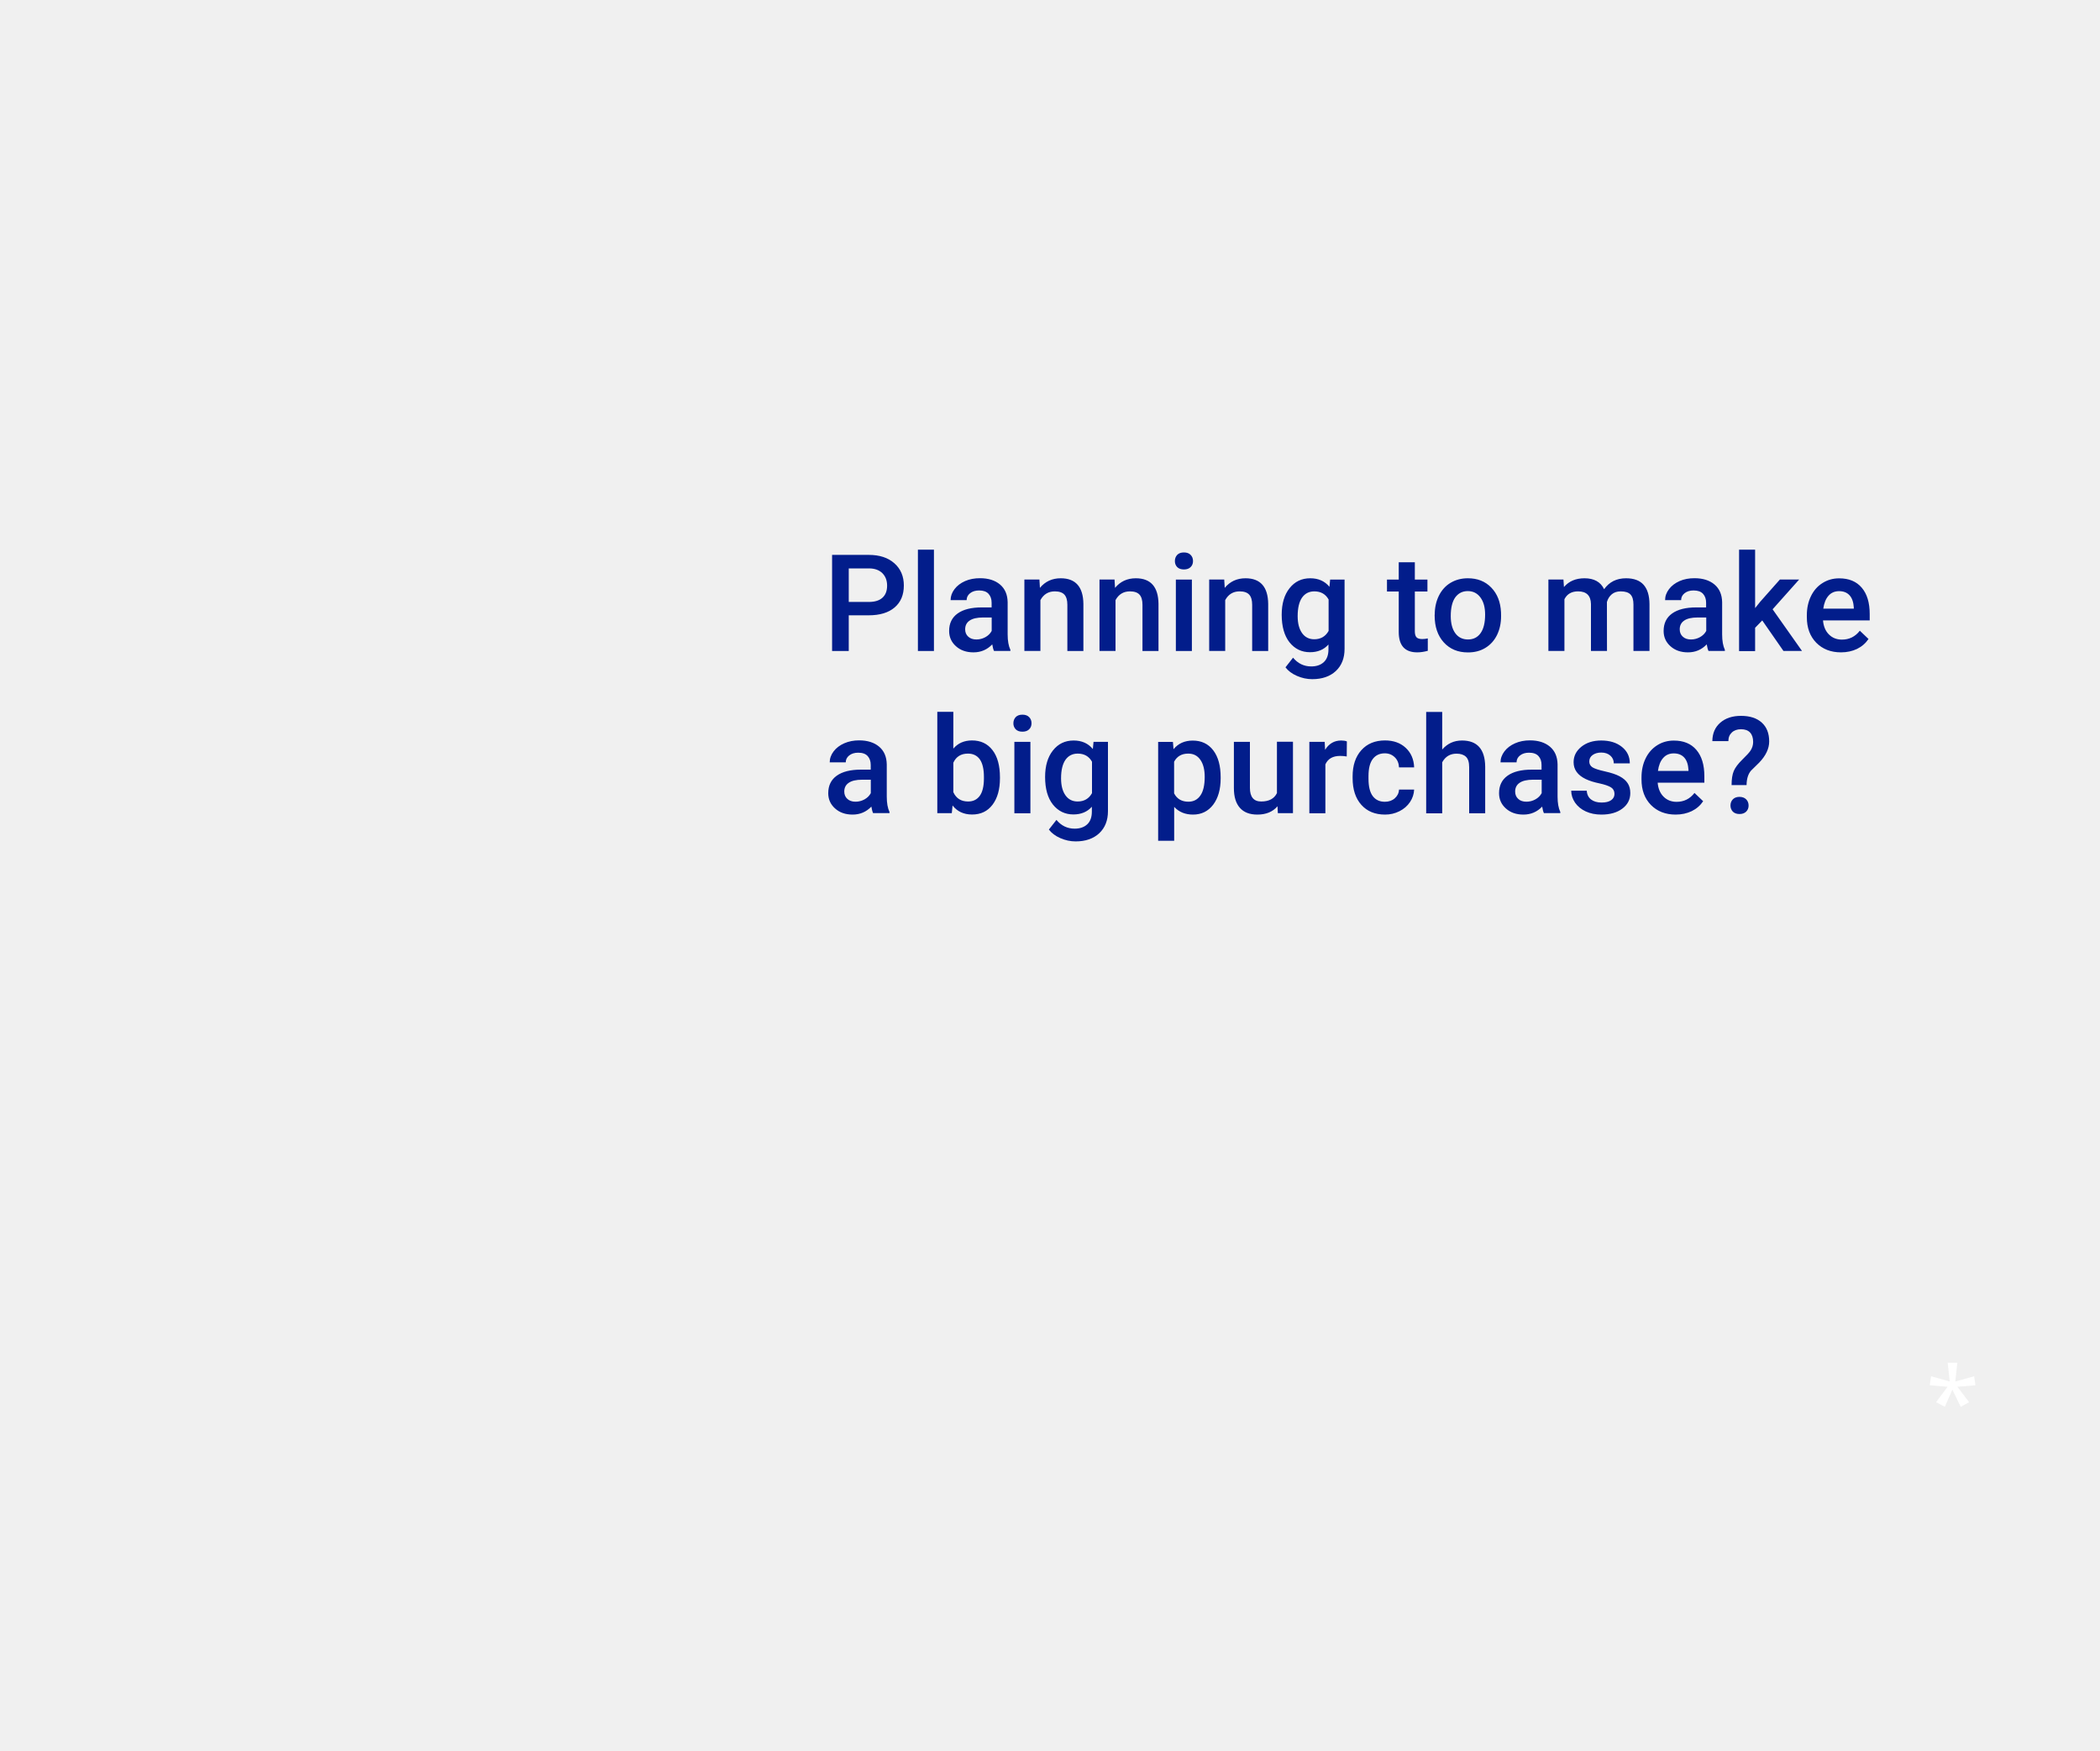
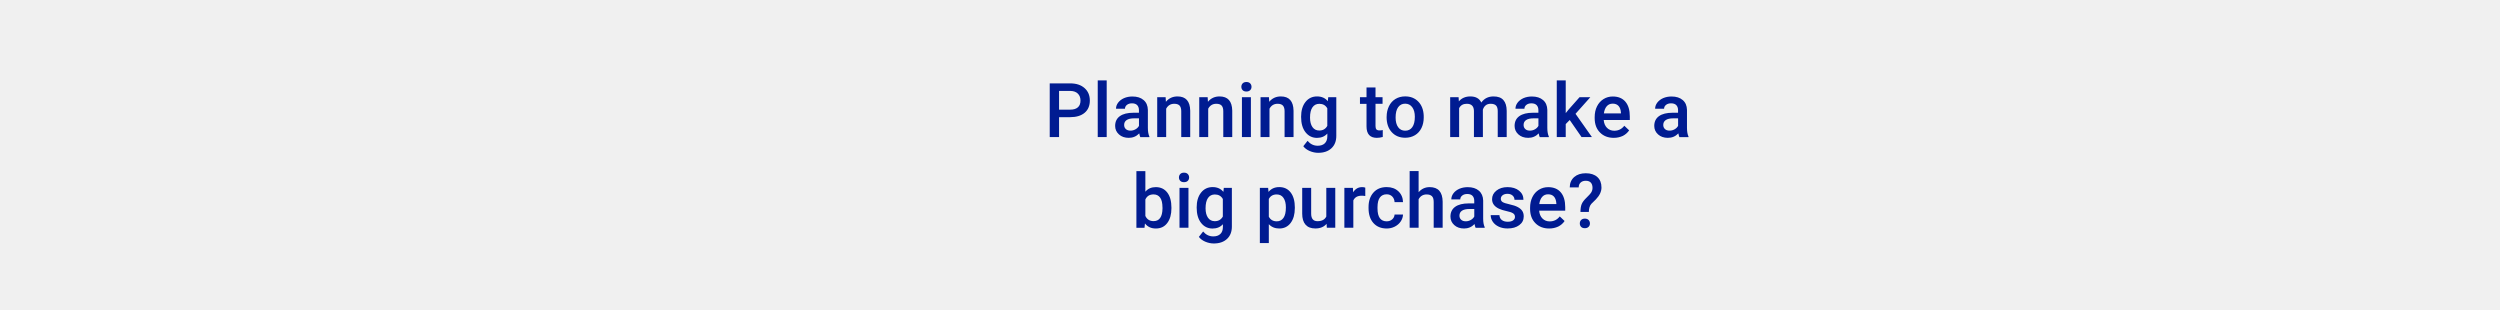
- <svg xmlns="http://www.w3.org/2000/svg" id="Layer_1" viewBox="0 0 300 250">
-   <style>.st0{fill:#021d8b}.st1{fill:#fff}.st2{font-family:'Roboto-Bold'}.st3{font-size:14px}</style>
-   <path class="st0" d="M121.25 87.89v5.09h-2.38V79.25h5.25c1.53 0 2.75.4 3.65 1.2.9.8 1.35 1.86 1.35 3.17 0 1.35-.44 2.39-1.32 3.14-.88.75-2.12 1.12-3.71 1.12h-2.84zm0-1.92h2.87c.85 0 1.5-.2 1.94-.6.45-.4.67-.98.67-1.73 0-.74-.23-1.33-.68-1.78-.45-.44-1.07-.67-1.87-.68h-2.93v4.79zM133.42 92.98h-2.29V78.5h2.29v14.48zM142.01 92.98c-.1-.19-.19-.51-.26-.95-.73.76-1.62 1.14-2.68 1.14-1.02 0-1.86-.29-2.51-.88-.65-.58-.97-1.31-.97-2.17 0-1.09.4-1.92 1.21-2.5.81-.58 1.96-.87 3.46-.87h1.4v-.67c0-.53-.15-.95-.44-1.27-.29-.32-.74-.48-1.35-.48-.52 0-.95.13-1.28.39-.33.26-.5.59-.5.99h-2.29c0-.56.19-1.08.56-1.57.37-.49.88-.87 1.51-1.15.64-.28 1.35-.41 2.13-.41 1.19 0 2.15.3 2.86.9.71.6 1.07 1.44 1.09 2.53v4.6c0 .92.13 1.65.39 2.2v.16h-2.33zm-2.52-1.65c.45 0 .88-.11 1.28-.33s.7-.52.9-.89v-1.92h-1.24c-.85 0-1.49.15-1.91.44-.43.29-.64.71-.64 1.25 0 .44.15.79.44 1.05.29.27.68.4 1.17.4zM148.49 82.78l.07 1.18c.75-.91 1.74-1.37 2.97-1.37 2.12 0 3.21 1.22 3.24 3.65v6.74h-2.29v-6.61c0-.65-.14-1.13-.42-1.44-.28-.31-.74-.47-1.37-.47-.92 0-1.61.42-2.06 1.25v7.26h-2.29v-10.2h2.15zM159.22 82.78l.07 1.18c.75-.91 1.74-1.37 2.97-1.37 2.12 0 3.21 1.22 3.24 3.65v6.74h-2.29v-6.61c0-.65-.14-1.13-.42-1.44-.28-.31-.74-.47-1.37-.47-.92 0-1.61.42-2.06 1.25v7.26h-2.29v-10.2h2.15zM167.84 80.13c0-.35.11-.64.33-.88.22-.23.54-.35.96-.35s.74.12.96.35c.23.23.34.52.34.88 0 .35-.11.63-.34.86-.23.23-.55.34-.96.34s-.73-.11-.96-.34c-.22-.23-.33-.51-.33-.86zm2.43 12.85h-2.29v-10.2h2.29v10.2zM174.89 82.78l.07 1.18c.75-.91 1.74-1.37 2.97-1.37 2.12 0 3.21 1.22 3.24 3.65v6.74h-2.29v-6.61c0-.65-.14-1.13-.42-1.44-.28-.31-.74-.47-1.37-.47-.92 0-1.61.42-2.06 1.25v7.26h-2.29v-10.2h2.15zM183.1 87.8c0-1.58.37-2.85 1.12-3.79.75-.95 1.73-1.42 2.96-1.42 1.16 0 2.08.41 2.74 1.22l.1-1.03h2.06v9.89c0 1.34-.42 2.39-1.25 3.17-.83.77-1.96 1.16-3.37 1.16-.75 0-1.48-.16-2.19-.47-.71-.31-1.25-.72-1.63-1.22l1.08-1.38c.7.84 1.57 1.25 2.6 1.25.76 0 1.36-.21 1.8-.62.44-.41.66-1.02.66-1.82v-.69c-.66.74-1.54 1.1-2.64 1.1-1.19 0-2.17-.47-2.93-1.42-.73-.93-1.11-2.25-1.11-3.93zm2.28.2c0 1.02.21 1.83.63 2.42.42.59 1 .88 1.74.88.92 0 1.61-.4 2.05-1.19v-4.49c-.43-.77-1.11-1.16-2.04-1.16-.75 0-1.34.3-1.76.9-.41.6-.62 1.48-.62 2.64zM202.12 80.3v2.48h1.8v1.7h-1.8v5.69c0 .39.08.67.23.84.15.17.43.26.82.26.26 0 .53-.03.8-.09v1.77c-.52.14-1.02.22-1.51.22-1.76 0-2.64-.97-2.64-2.91v-5.78h-1.68v-1.7h1.68V80.3h2.3zM204.96 87.79c0-1 .2-1.9.59-2.7.4-.8.95-1.42 1.67-1.85.72-.43 1.54-.65 2.47-.65 1.38 0 2.49.44 3.35 1.33.86.89 1.32 2.06 1.39 3.53l.01.54c0 1.01-.19 1.9-.58 2.7-.39.79-.94 1.4-1.66 1.84s-1.55.65-2.49.65c-1.44 0-2.59-.48-3.46-1.44s-1.3-2.24-1.3-3.83v-.12zm2.29.19c0 1.05.22 1.87.65 2.46s1.04.89 1.81.89 1.37-.3 1.8-.9c.43-.6.65-1.49.65-2.65 0-1.03-.22-1.85-.67-2.45-.44-.6-1.04-.91-1.81-.91-.75 0-1.34.3-1.78.89-.43.6-.65 1.49-.65 2.67zM223.35 82.78l.07 1.06c.72-.84 1.7-1.25 2.94-1.25 1.36 0 2.3.52 2.8 1.56.74-1.04 1.78-1.56 3.13-1.56 1.12 0 1.96.31 2.51.93s.83 1.54.84 2.75v6.7h-2.29v-6.64c0-.65-.14-1.12-.42-1.42-.28-.3-.75-.45-1.4-.45-.52 0-.95.14-1.28.42-.33.28-.56.65-.69 1.1l.01 6.99h-2.29v-6.71c-.03-1.2-.64-1.8-1.84-1.8-.92 0-1.57.37-1.95 1.12v7.39h-2.29v-10.2h2.15zM244.08 92.98c-.1-.19-.19-.51-.26-.95-.73.76-1.62 1.14-2.68 1.14-1.02 0-1.86-.29-2.51-.88-.65-.58-.97-1.31-.97-2.17 0-1.09.4-1.92 1.21-2.5.81-.58 1.96-.87 3.46-.87h1.4v-.67c0-.53-.15-.95-.44-1.27-.29-.32-.74-.48-1.35-.48-.52 0-.95.13-1.28.39-.33.26-.5.59-.5.99h-2.29c0-.56.19-1.08.56-1.57.37-.49.88-.87 1.51-1.15.64-.28 1.35-.41 2.13-.41 1.19 0 2.15.3 2.86.9.71.6 1.07 1.44 1.09 2.53v4.6c0 .92.13 1.65.39 2.2v.16h-2.33zm-2.51-1.65c.45 0 .88-.11 1.28-.33s.7-.52.9-.89v-1.92h-1.24c-.85 0-1.49.15-1.91.44-.43.29-.64.71-.64 1.25 0 .44.15.79.44 1.05.29.27.68.4 1.17.4zM251.75 88.61l-1.02 1.05v3.33h-2.29V78.5h2.29v8.35l.72-.9 2.82-3.18h2.75l-3.79 4.25 4.2 5.95h-2.65l-3.03-4.36zM263 93.17c-1.45 0-2.63-.46-3.53-1.37-.9-.92-1.35-2.13-1.35-3.65v-.28c0-1.02.2-1.93.59-2.73.39-.8.94-1.43 1.65-1.87.71-.45 1.5-.67 2.38-.67 1.39 0 2.46.44 3.22 1.33.76.89 1.14 2.14 1.14 3.76v.92h-6.67c.07.84.35 1.51.84 2s1.11.74 1.86.74c1.05 0 1.9-.42 2.56-1.27l1.24 1.18c-.41.61-.95 1.08-1.64 1.42-.67.32-1.44.49-2.29.49zm-.27-8.74c-.63 0-1.14.22-1.52.66-.39.44-.63 1.05-.74 1.84h4.36v-.17c-.05-.77-.25-1.35-.61-1.74s-.85-.59-1.49-.59zM124.74 116.15c-.1-.19-.19-.51-.26-.95-.73.76-1.62 1.14-2.68 1.14-1.02 0-1.86-.29-2.51-.88-.65-.58-.97-1.31-.97-2.17 0-1.09.4-1.92 1.21-2.5.81-.58 1.96-.87 3.46-.87h1.4v-.67c0-.53-.15-.95-.44-1.27-.29-.32-.74-.48-1.35-.48-.52 0-.95.13-1.28.39s-.5.59-.5.99h-2.29c0-.56.19-1.08.56-1.57.37-.49.88-.87 1.51-1.15.64-.28 1.35-.42 2.13-.42 1.19 0 2.15.3 2.86.9.71.6 1.07 1.44 1.09 2.53v4.6c0 .92.13 1.65.39 2.2v.16h-2.33zm-2.52-1.65c.45 0 .88-.11 1.28-.33s.7-.52.9-.89v-1.92h-1.24c-.85 0-1.49.15-1.91.44-.43.29-.64.71-.64 1.25 0 .44.15.79.44 1.05.29.27.68.4 1.17.4zM142.85 111.15c0 1.58-.35 2.84-1.06 3.78s-1.68 1.4-2.92 1.4c-1.19 0-2.12-.43-2.79-1.29l-.11 1.1h-2.07v-14.48h2.29v5.26c.66-.78 1.55-1.17 2.67-1.17 1.24 0 2.22.46 2.93 1.39.71.92 1.06 2.22 1.06 3.88v.13zm-2.29-.2c0-1.11-.2-1.94-.58-2.49-.39-.55-.96-.83-1.7-.83-.99 0-1.69.43-2.09 1.3v4.21c.41.89 1.11 1.33 2.11 1.33.72 0 1.27-.27 1.66-.8s.59-1.34.6-2.42v-.3zM144.77 103.3c0-.35.11-.64.33-.88.22-.23.54-.35.96-.35s.74.12.96.35c.23.23.34.52.34.88 0 .35-.11.63-.34.86-.23.23-.55.34-.96.34s-.73-.11-.96-.34a1.2 1.2 0 0 1-.33-.86zm2.43 12.85h-2.29v-10.2h2.29v10.2zM149.3 110.97c0-1.58.37-2.85 1.12-3.79.75-.95 1.73-1.42 2.96-1.42 1.16 0 2.08.41 2.74 1.22l.1-1.03h2.06v9.89c0 1.34-.42 2.39-1.25 3.17-.83.77-1.96 1.16-3.37 1.16-.75 0-1.48-.16-2.19-.47-.71-.31-1.25-.72-1.63-1.22l1.08-1.38c.7.84 1.57 1.25 2.6 1.25.76 0 1.36-.21 1.8-.62.44-.41.66-1.02.66-1.82v-.69c-.66.74-1.54 1.1-2.64 1.1-1.19 0-2.17-.47-2.93-1.42-.74-.94-1.11-2.25-1.11-3.93zm2.28.2c0 1.02.21 1.83.63 2.42.42.59 1 .88 1.74.88.92 0 1.61-.4 2.05-1.19v-4.49c-.43-.77-1.11-1.16-2.04-1.16-.75 0-1.34.3-1.76.9-.41.6-.62 1.48-.62 2.64zM174.38 111.15c0 1.58-.36 2.84-1.07 3.78-.72.94-1.68 1.41-2.88 1.41-1.12 0-2.01-.37-2.69-1.1v4.84h-2.29v-14.12h2.11l.09 1.04c.67-.82 1.59-1.23 2.74-1.23 1.24 0 2.22.46 2.93 1.39s1.06 2.21 1.06 3.86v.13zm-2.28-.2c0-1.02-.2-1.83-.61-2.42-.41-.6-.98-.9-1.74-.9-.94 0-1.61.39-2.02 1.16v4.52c.41.79 1.09 1.19 2.04 1.19.73 0 1.3-.29 1.71-.88.41-.58.62-1.47.62-2.67zM182.5 115.15c-.67.79-1.63 1.19-2.87 1.19-1.11 0-1.94-.32-2.51-.97-.57-.65-.85-1.58-.85-2.81v-6.61h2.29v6.58c0 1.29.54 1.94 1.61 1.94 1.11 0 1.86-.4 2.25-1.2v-7.33h2.29v10.2h-2.16l-.05-.99zM192.39 108.04c-.3-.05-.61-.08-.93-.08-1.05 0-1.76.4-2.12 1.21v6.98h-2.29v-10.2h2.19l.06 1.14c.55-.89 1.32-1.33 2.3-1.33.33 0 .6.04.81.13l-.02 2.15zM197.84 114.51c.57 0 1.05-.17 1.42-.5s.58-.75.6-1.24h2.16c-.03.63-.22 1.23-.59 1.78s-.87.99-1.51 1.31-1.32.48-2.05.48c-1.43 0-2.56-.46-3.39-1.39-.83-.92-1.25-2.2-1.25-3.83v-.24c0-1.55.41-2.8 1.24-3.73.83-.93 1.96-1.4 3.39-1.4 1.21 0 2.2.35 2.96 1.06s1.16 1.64 1.2 2.79h-2.16c-.03-.58-.22-1.07-.6-1.44s-.85-.57-1.43-.57c-.74 0-1.31.27-1.72.81s-.61 1.35-.61 2.45v.37c0 1.11.2 1.93.6 2.47.41.55.99.82 1.74.82zM206.02 107.06c.75-.87 1.69-1.3 2.84-1.3 2.17 0 3.28 1.24 3.31 3.72v6.67h-2.29v-6.58c0-.7-.15-1.2-.46-1.49-.31-.29-.75-.44-1.34-.44-.92 0-1.6.41-2.05 1.23v7.29h-2.29v-14.48h2.29v5.38zM220.57 116.15c-.1-.19-.19-.51-.26-.95-.73.76-1.62 1.14-2.68 1.14-1.02 0-1.86-.29-2.51-.88-.65-.58-.97-1.31-.97-2.17 0-1.09.4-1.92 1.21-2.5.81-.58 1.96-.87 3.46-.87h1.4v-.67c0-.53-.15-.95-.44-1.27-.29-.32-.74-.48-1.35-.48-.52 0-.95.13-1.28.39s-.5.59-.5.99h-2.29c0-.56.19-1.08.56-1.57.37-.49.88-.87 1.51-1.15.64-.28 1.35-.42 2.13-.42 1.19 0 2.15.3 2.86.9.71.6 1.07 1.44 1.09 2.53v4.6c0 .92.13 1.65.39 2.2v.16h-2.33zm-2.51-1.65c.45 0 .88-.11 1.28-.33s.7-.52.9-.89v-1.92H219c-.85 0-1.49.15-1.91.44-.43.29-.64.71-.64 1.25 0 .44.15.79.44 1.05.28.27.68.4 1.17.4zM230.64 113.38c0-.41-.17-.72-.5-.93-.34-.21-.89-.4-1.67-.57-.78-.16-1.43-.37-1.95-.62-1.14-.55-1.72-1.35-1.72-2.4 0-.88.37-1.61 1.11-2.21.74-.59 1.68-.89 2.83-.89 1.22 0 2.2.3 2.96.91s1.13 1.39 1.13 2.35h-2.29c0-.44-.16-.81-.49-1.1-.33-.29-.76-.44-1.3-.44-.5 0-.91.12-1.23.35s-.48.54-.48.93c0 .35.15.62.44.82.29.19.89.39 1.79.59s1.6.43 2.12.71c.51.27.89.6 1.14.99.25.38.37.85.37 1.39 0 .92-.38 1.66-1.14 2.23-.76.57-1.76.85-2.99.85-.83 0-1.58-.15-2.23-.45-.65-.3-1.16-.72-1.53-1.25-.36-.53-.55-1.1-.55-1.71h2.22c.03.54.24.96.61 1.25.38.29.88.44 1.5.44.6 0 1.06-.11 1.38-.34s.47-.53.47-.9zM239.38 116.34c-1.45 0-2.63-.46-3.53-1.37-.9-.92-1.35-2.13-1.35-3.65v-.28c0-1.02.2-1.93.59-2.73.39-.8.94-1.42 1.65-1.87.71-.45 1.5-.67 2.38-.67 1.39 0 2.46.44 3.22 1.33.76.89 1.14 2.14 1.14 3.76v.92h-6.67c.07.84.35 1.51.84 2s1.11.74 1.86.74c1.05 0 1.9-.42 2.56-1.27l1.24 1.18c-.41.61-.95 1.08-1.64 1.42-.68.32-1.44.49-2.29.49zm-.27-8.74c-.63 0-1.14.22-1.52.66-.39.44-.63 1.05-.74 1.84h4.36v-.17c-.05-.77-.25-1.35-.61-1.74s-.86-.59-1.49-.59zM247.37 112.12c0-.84.1-1.5.31-2s.62-1.04 1.23-1.64c.61-.59 1-1.02 1.16-1.27.25-.38.38-.8.38-1.24 0-.59-.15-1.04-.44-1.35-.29-.31-.72-.47-1.29-.47-.54 0-.98.15-1.31.46s-.5.71-.5 1.24h-2.29c.01-1.11.39-1.99 1.14-2.64.75-.65 1.73-.97 2.96-.97 1.26 0 2.25.32 2.96.96.71.64 1.06 1.54 1.06 2.69 0 1.03-.48 2.04-1.43 3.03l-1.16 1.14c-.41.47-.63 1.16-.64 2.07h-2.14zm-.16 2.93c0-.37.12-.67.35-.9.23-.23.55-.34.94-.34.4 0 .72.12.95.35.23.23.35.53.35.89 0 .34-.11.63-.34.86-.23.23-.55.35-.96.35s-.73-.12-.96-.35c-.21-.23-.33-.52-.33-.86z" />
-   <text transform="translate(275.099 205.264)" class="st1 st2 st3">*</text>
+ <svg xmlns="http://www.w3.org/2000/svg" id="Layer_1" viewBox="0 0 728 90">
+   <style>.st0{fill:#001b91}</style>
+   <path class="st0" d="M308.4 34.12v5.8h-2.72V24.28h5.98c1.75 0 3.13.46 4.16 1.37 1.03.91 1.54 2.12 1.54 3.61 0 1.53-.5 2.73-1.51 3.58-1.01.85-2.42 1.28-4.23 1.28h-3.22zm0-2.19h3.27c.97 0 1.7-.23 2.21-.68.51-.45.76-1.11.76-1.97 0-.84-.26-1.52-.77-2.02s-1.22-.76-2.13-.78h-3.34v5.45zM322.27 39.92h-2.61v-16.5h2.61v16.5zM332.05 39.92c-.11-.22-.21-.58-.3-1.08-.83.87-1.85 1.3-3.05 1.3-1.17 0-2.12-.33-2.86-1s-1.11-1.49-1.11-2.47c0-1.24.46-2.19 1.38-2.85.92-.66 2.24-.99 3.95-.99h1.6v-.76c0-.6-.17-1.08-.5-1.44-.34-.36-.85-.54-1.54-.54-.59 0-1.08.15-1.46.45-.38.3-.57.68-.57 1.13h-2.61c0-.64.21-1.23.63-1.79.42-.55 1-.99 1.72-1.31.73-.31 1.54-.47 2.43-.47 1.36 0 2.45.34 3.25 1.03.81.68 1.22 1.65 1.25 2.88v5.24c0 1.05.15 1.88.44 2.5v.18h-2.65zm-2.87-1.88c.52 0 1-.12 1.46-.38.46-.25.8-.59 1.03-1.01v-2.19h-1.41c-.97 0-1.69.17-2.18.5-.49.34-.73.81-.73 1.43 0 .5.17.9.5 1.2.33.3.77.45 1.33.45zM339.43 28.3l.08 1.34c.86-1.04 1.99-1.56 3.38-1.56 2.42 0 3.65 1.39 3.7 4.16v7.68h-2.61v-7.53c0-.74-.16-1.28-.48-1.64-.32-.35-.84-.53-1.56-.53-1.05 0-1.84.48-2.35 1.43v8.27h-2.61V28.3h2.45zM351.67 28.3l.08 1.34c.86-1.04 1.99-1.56 3.38-1.56 2.42 0 3.65 1.39 3.7 4.16v7.68h-2.61v-7.53c0-.74-.16-1.28-.48-1.64-.32-.35-.84-.53-1.56-.53-1.05 0-1.84.48-2.35 1.43v8.27h-2.61V28.3h2.45zM361.48 25.28c0-.4.13-.73.38-1 .25-.26.62-.4 1.09-.4s.84.13 1.1.4c.26.27.39.6.39 1 0 .39-.13.72-.39.98s-.62.39-1.1.39-.84-.13-1.09-.39c-.25-.26-.38-.59-.38-.98zm2.78 14.64h-2.61V28.3h2.61v11.62zM369.52 28.3l.08 1.34c.86-1.04 1.99-1.56 3.38-1.56 2.42 0 3.65 1.39 3.7 4.16v7.68h-2.61v-7.53c0-.74-.16-1.28-.48-1.64-.32-.35-.84-.53-1.56-.53-1.05 0-1.84.48-2.35 1.43v8.27h-2.61V28.3h2.45zM378.88 34.02c0-1.8.42-3.25 1.27-4.32.85-1.08 1.97-1.62 3.38-1.62 1.33 0 2.37.46 3.13 1.39l.12-1.17h2.35v11.27c0 1.53-.47 2.73-1.42 3.61-.95.88-2.23 1.32-3.84 1.32-.85 0-1.68-.18-2.5-.53-.81-.35-1.43-.82-1.85-1.39l1.24-1.57c.8.95 1.79 1.43 2.96 1.43.87 0 1.55-.23 2.05-.7.5-.47.75-1.16.75-2.07v-.78c-.75.84-1.75 1.26-3.01 1.26-1.36 0-2.47-.54-3.33-1.62-.87-1.1-1.3-2.59-1.3-4.51zm2.6.23c0 1.17.24 2.09.71 2.76.48.67 1.14 1 1.98 1 1.05 0 1.83-.45 2.34-1.35v-5.11c-.49-.88-1.27-1.32-2.32-1.32-.86 0-1.53.34-2 1.02-.48.67-.71 1.68-.71 3zM400.55 25.47v2.83h2.05v1.93h-2.05v6.49c0 .44.09.76.26.96.18.2.49.3.94.3.3 0 .61-.04.91-.11v2.02c-.59.16-1.17.25-1.72.25-2 0-3.01-1.11-3.01-3.32v-6.58h-1.91V28.3h1.91v-2.83h2.62zM403.79 34c0-1.14.23-2.16.68-3.08s1.08-1.61 1.9-2.11c.82-.49 1.75-.74 2.81-.74 1.57 0 2.84.5 3.82 1.51s1.5 2.35 1.58 4.02l.01.61c0 1.15-.22 2.17-.66 3.07-.44.9-1.07 1.6-1.89 2.09-.82.49-1.77.74-2.84.74-1.64 0-2.95-.55-3.94-1.64-.99-1.09-1.48-2.55-1.48-4.37V34zm2.61.23c0 1.2.25 2.13.74 2.81s1.18 1.02 2.06 1.02 1.57-.34 2.06-1.03.74-1.69.74-3.02c0-1.17-.25-2.11-.76-2.79-.51-.69-1.19-1.03-2.06-1.03-.85 0-1.53.34-2.03 1.02s-.75 1.67-.75 3.02zM424.74 28.3l.08 1.21c.82-.95 1.93-1.43 3.35-1.43 1.55 0 2.62.59 3.19 1.78.84-1.19 2.03-1.78 3.57-1.78 1.28 0 2.24.35 2.86 1.06.63.71.95 1.75.96 3.14v7.64h-2.61v-7.56c0-.74-.16-1.28-.48-1.62s-.86-.52-1.6-.52c-.59 0-1.08.16-1.46.48-.38.32-.64.74-.79 1.25l.01 7.97h-2.61v-7.65c-.04-1.37-.73-2.05-2.09-2.05-1.05 0-1.79.43-2.22 1.28v8.42h-2.61V28.3h2.45zM448.37 39.92c-.11-.22-.21-.58-.3-1.08-.83.87-1.85 1.3-3.05 1.3-1.17 0-2.12-.33-2.86-1s-1.11-1.49-1.11-2.47c0-1.24.46-2.19 1.38-2.85.92-.66 2.24-.99 3.95-.99h1.6v-.76c0-.6-.17-1.08-.5-1.44-.34-.36-.85-.54-1.54-.54-.59 0-1.08.15-1.46.45-.38.3-.57.68-.57 1.13h-2.61c0-.64.21-1.23.63-1.79.42-.55 1-.99 1.72-1.31.73-.31 1.54-.47 2.43-.47 1.36 0 2.45.34 3.25 1.03.81.68 1.22 1.65 1.25 2.88v5.24c0 1.05.15 1.88.44 2.5v.18h-2.65zm-2.87-1.88c.52 0 1-.12 1.46-.38.46-.25.8-.59 1.03-1.01v-2.19h-1.41c-.97 0-1.69.17-2.18.5-.49.34-.73.81-.73 1.43 0 .5.17.9.5 1.2.33.3.77.45 1.33.45zM457.1 34.94l-1.16 1.19v3.79h-2.61v-16.5h2.61v9.52l.82-1.02 3.21-3.62h3.14l-4.32 4.84 4.78 6.78h-3.02l-3.45-4.98zM469.93 40.14c-1.65 0-3-.52-4.02-1.56-1.03-1.04-1.54-2.43-1.54-4.16v-.32c0-1.16.22-2.2.67-3.11.45-.91 1.08-1.62 1.89-2.13.81-.51 1.71-.76 2.71-.76 1.58 0 2.81.5 3.67 1.51.86 1.01 1.29 2.44 1.29 4.29v1.05H467c.08.96.4 1.72.96 2.28.56.56 1.27.84 2.12.84 1.2 0 2.17-.48 2.92-1.45l1.41 1.34a4.87 4.87 0 0 1-1.86 1.62c-.78.36-1.66.56-2.62.56zm-.31-9.96c-.72 0-1.29.25-1.73.75-.44.5-.72 1.2-.84 2.09h4.97v-.19c-.06-.87-.29-1.53-.7-1.98-.41-.45-.98-.67-1.7-.67zM489.04 39.92c-.11-.22-.21-.58-.3-1.08-.83.87-1.85 1.3-3.05 1.3-1.17 0-2.12-.33-2.86-1s-1.11-1.49-1.11-2.47c0-1.24.46-2.19 1.38-2.85.92-.66 2.24-.99 3.95-.99h1.6v-.76c0-.6-.17-1.08-.5-1.44-.34-.36-.85-.54-1.54-.54-.59 0-1.08.15-1.46.45-.38.3-.57.68-.57 1.13h-2.61c0-.64.21-1.23.63-1.79.42-.55 1-.99 1.72-1.31.73-.31 1.54-.47 2.43-.47 1.36 0 2.45.34 3.25 1.03.81.68 1.22 1.65 1.25 2.88v5.24c0 1.05.15 1.88.44 2.5v.18h-2.65zm-2.87-1.88c.52 0 1-.12 1.46-.38.46-.25.8-.59 1.03-1.01v-2.19h-1.41c-.97 0-1.69.17-2.18.5-.49.34-.73.81-.73 1.43 0 .5.17.9.5 1.2.33.3.77.45 1.33.45zM341.12 60.63c0 1.8-.4 3.24-1.21 4.31-.8 1.07-1.91 1.6-3.32 1.6-1.36 0-2.42-.49-3.18-1.47l-.13 1.26h-2.36v-16.5h2.61v5.99c.75-.89 1.77-1.33 3.04-1.33 1.42 0 2.53.53 3.34 1.58s1.21 2.52 1.21 4.42v.14zm-2.61-.23c0-1.26-.22-2.21-.67-2.84-.44-.63-1.09-.95-1.93-.95-1.13 0-1.93.49-2.38 1.48v4.79c.47 1.01 1.27 1.51 2.41 1.51.82 0 1.45-.3 1.89-.91.44-.61.67-1.53.69-2.76v-.32zM343.31 51.68c0-.4.13-.73.38-1 .25-.26.62-.4 1.09-.4s.84.13 1.1.4c.26.27.39.6.39 1 0 .39-.13.72-.39.98s-.62.39-1.1.39-.84-.13-1.09-.39c-.25-.26-.38-.59-.38-.98zm2.77 14.64h-2.61V54.7h2.61v11.62zM348.47 60.42c0-1.8.42-3.25 1.27-4.32.85-1.08 1.97-1.62 3.38-1.62 1.33 0 2.37.46 3.13 1.39l.12-1.17h2.35v11.27c0 1.53-.47 2.73-1.42 3.61-.95.88-2.23 1.32-3.84 1.32-.85 0-1.68-.18-2.5-.53-.81-.35-1.43-.82-1.85-1.39l1.24-1.57c.8.95 1.79 1.43 2.96 1.43.87 0 1.55-.23 2.05-.7.5-.47.75-1.16.75-2.07v-.78c-.75.84-1.75 1.26-3.01 1.26-1.36 0-2.47-.54-3.33-1.62-.87-1.1-1.3-2.59-1.3-4.51zm2.59.23c0 1.17.24 2.09.71 2.76.48.67 1.14 1 1.98 1 1.05 0 1.83-.45 2.34-1.35v-5.11c-.49-.88-1.27-1.32-2.32-1.32-.86 0-1.53.34-2 1.02-.47.67-.71 1.68-.71 3zM377.05 60.63c0 1.8-.41 3.23-1.22 4.3s-1.91 1.61-3.29 1.61c-1.27 0-2.29-.42-3.06-1.26v5.51h-2.61V54.7h2.41l.11 1.18c.77-.93 1.81-1.4 3.13-1.4 1.42 0 2.53.53 3.33 1.58.81 1.06 1.21 2.52 1.21 4.4v.17zm-2.6-.23c0-1.16-.23-2.08-.69-2.76-.46-.68-1.12-1.02-1.98-1.02-1.07 0-1.83.44-2.3 1.32v5.16c.47.9 1.25 1.35 2.32 1.35.83 0 1.48-.33 1.95-1 .47-.67.7-1.69.7-3.05zM386.3 65.18c-.77.9-1.85 1.35-3.27 1.35-1.26 0-2.21-.37-2.86-1.11-.65-.74-.97-1.8-.97-3.2V54.7h2.61v7.5c0 1.48.61 2.21 1.84 2.21 1.27 0 2.12-.45 2.57-1.36V54.7h2.61v11.62h-2.46l-.07-1.14zM397.57 57.08c-.34-.06-.7-.09-1.06-.09-1.2 0-2 .46-2.42 1.38v7.95h-2.61V54.7h2.49l.06 1.3c.63-1.01 1.5-1.51 2.62-1.51.37 0 .68.05.92.15v2.44zM403.79 64.45c.65 0 1.19-.19 1.62-.57.43-.38.66-.85.69-1.41h2.46c-.03.72-.25 1.4-.68 2.03s-1 1.12-1.72 1.49-1.5.55-2.34.55c-1.63 0-2.92-.53-3.87-1.58s-1.43-2.51-1.43-4.36v-.27c0-1.77.47-3.18 1.42-4.25s2.23-1.6 3.87-1.6c1.38 0 2.51.4 3.38 1.21.87.81 1.33 1.86 1.37 3.17h-2.46c-.03-.67-.26-1.21-.68-1.64-.43-.43-.97-.64-1.63-.64-.84 0-1.5.31-1.96.92s-.69 1.54-.7 2.79v.42c0 1.26.23 2.2.68 2.82.46.61 1.12.92 1.98.92zM413.1 55.97c.85-.99 1.93-1.48 3.23-1.48 2.48 0 3.73 1.42 3.77 4.24v7.59h-2.61v-7.5c0-.8-.17-1.37-.52-1.7-.35-.33-.86-.5-1.53-.5-1.05 0-1.83.47-2.34 1.4v8.3h-2.61v-16.5h2.61v6.15zM429.69 66.32c-.11-.22-.21-.58-.3-1.08-.83.87-1.85 1.3-3.05 1.3-1.17 0-2.12-.33-2.86-1s-1.11-1.49-1.11-2.47c0-1.24.46-2.19 1.38-2.85.92-.66 2.24-.99 3.95-.99h1.6v-.76c0-.6-.17-1.08-.5-1.44s-.85-.54-1.54-.54c-.59 0-1.08.15-1.46.45s-.57.67-.57 1.13h-2.61c0-.64.21-1.23.63-1.79s1-.99 1.72-1.31c.73-.31 1.54-.47 2.43-.47 1.36 0 2.45.34 3.25 1.03s1.22 1.65 1.25 2.88v5.24c0 1.05.15 1.88.44 2.5v.18h-2.65zm-2.87-1.88c.52 0 1-.12 1.46-.38.46-.25.8-.59 1.03-1.01v-2.19h-1.41c-.97 0-1.69.17-2.18.5-.49.34-.73.81-.73 1.43 0 .5.17.9.5 1.2.33.3.77.45 1.33.45zM441.16 63.16c0-.46-.19-.82-.58-1.06-.38-.24-1.02-.46-1.91-.64-.89-.19-1.63-.42-2.22-.71-1.3-.63-1.96-1.54-1.96-2.74 0-1 .42-1.84 1.27-2.51.84-.67 1.92-1.01 3.22-1.01 1.39 0 2.51.34 3.37 1.03.86.69 1.28 1.58 1.28 2.67h-2.61c0-.5-.19-.92-.56-1.25s-.87-.5-1.48-.5c-.57 0-1.04.13-1.4.4-.36.27-.54.62-.54 1.06 0 .4.17.71.5.93.34.22 1.02.45 2.04.67s1.83.49 2.41.81c.58.31 1.02.69 1.3 1.12.28.44.42.97.42 1.59 0 1.05-.43 1.89-1.3 2.54s-2 .97-3.41.97c-.95 0-1.8-.17-2.55-.52s-1.33-.82-1.74-1.42-.62-1.25-.62-1.94h2.54c.04.62.27 1.09.7 1.42s1 .5 1.71.5c.69 0 1.21-.13 1.57-.39s.55-.59.55-1.02zM451.12 66.54c-1.65 0-3-.52-4.02-1.56-1.03-1.04-1.54-2.43-1.54-4.16v-.32c0-1.16.22-2.2.67-3.11.45-.91 1.08-1.62 1.89-2.13.81-.51 1.71-.76 2.71-.76 1.58 0 2.81.5 3.67 1.51.86 1.01 1.29 2.44 1.29 4.29v1.05h-7.59c.08.96.4 1.72.96 2.28.56.56 1.27.84 2.12.84 1.2 0 2.17-.48 2.92-1.45l1.41 1.34c-.47.7-1.09 1.23-1.86 1.62-.79.36-1.67.56-2.63.56zm-.31-9.96c-.72 0-1.29.25-1.73.75-.44.5-.72 1.2-.84 2.09h4.97v-.19c-.06-.87-.29-1.53-.7-1.98s-.98-.67-1.7-.67zM460.23 61.73c0-.95.12-1.71.35-2.28s.7-1.19 1.4-1.87c.7-.68 1.14-1.16 1.33-1.45.29-.44.43-.91.43-1.42 0-.67-.17-1.19-.5-1.54-.33-.35-.82-.53-1.47-.53-.62 0-1.11.17-1.49.52-.38.35-.56.82-.56 1.41h-2.61c.01-1.27.45-2.27 1.29-3.01.85-.74 1.97-1.11 3.37-1.11 1.44 0 2.56.37 3.37 1.1.81.73 1.21 1.75 1.21 3.06 0 1.17-.54 2.32-1.63 3.45l-1.32 1.3c-.47.54-.72 1.32-.73 2.35h-2.44zm-.19 3.34c0-.42.13-.76.4-1.02.26-.26.62-.39 1.07-.39.46 0 .82.13 1.08.4s.4.6.4 1.01c0 .39-.13.72-.39.98s-.62.4-1.1.4-.84-.13-1.09-.4c-.24-.26-.37-.59-.37-.98z" />
</svg>
